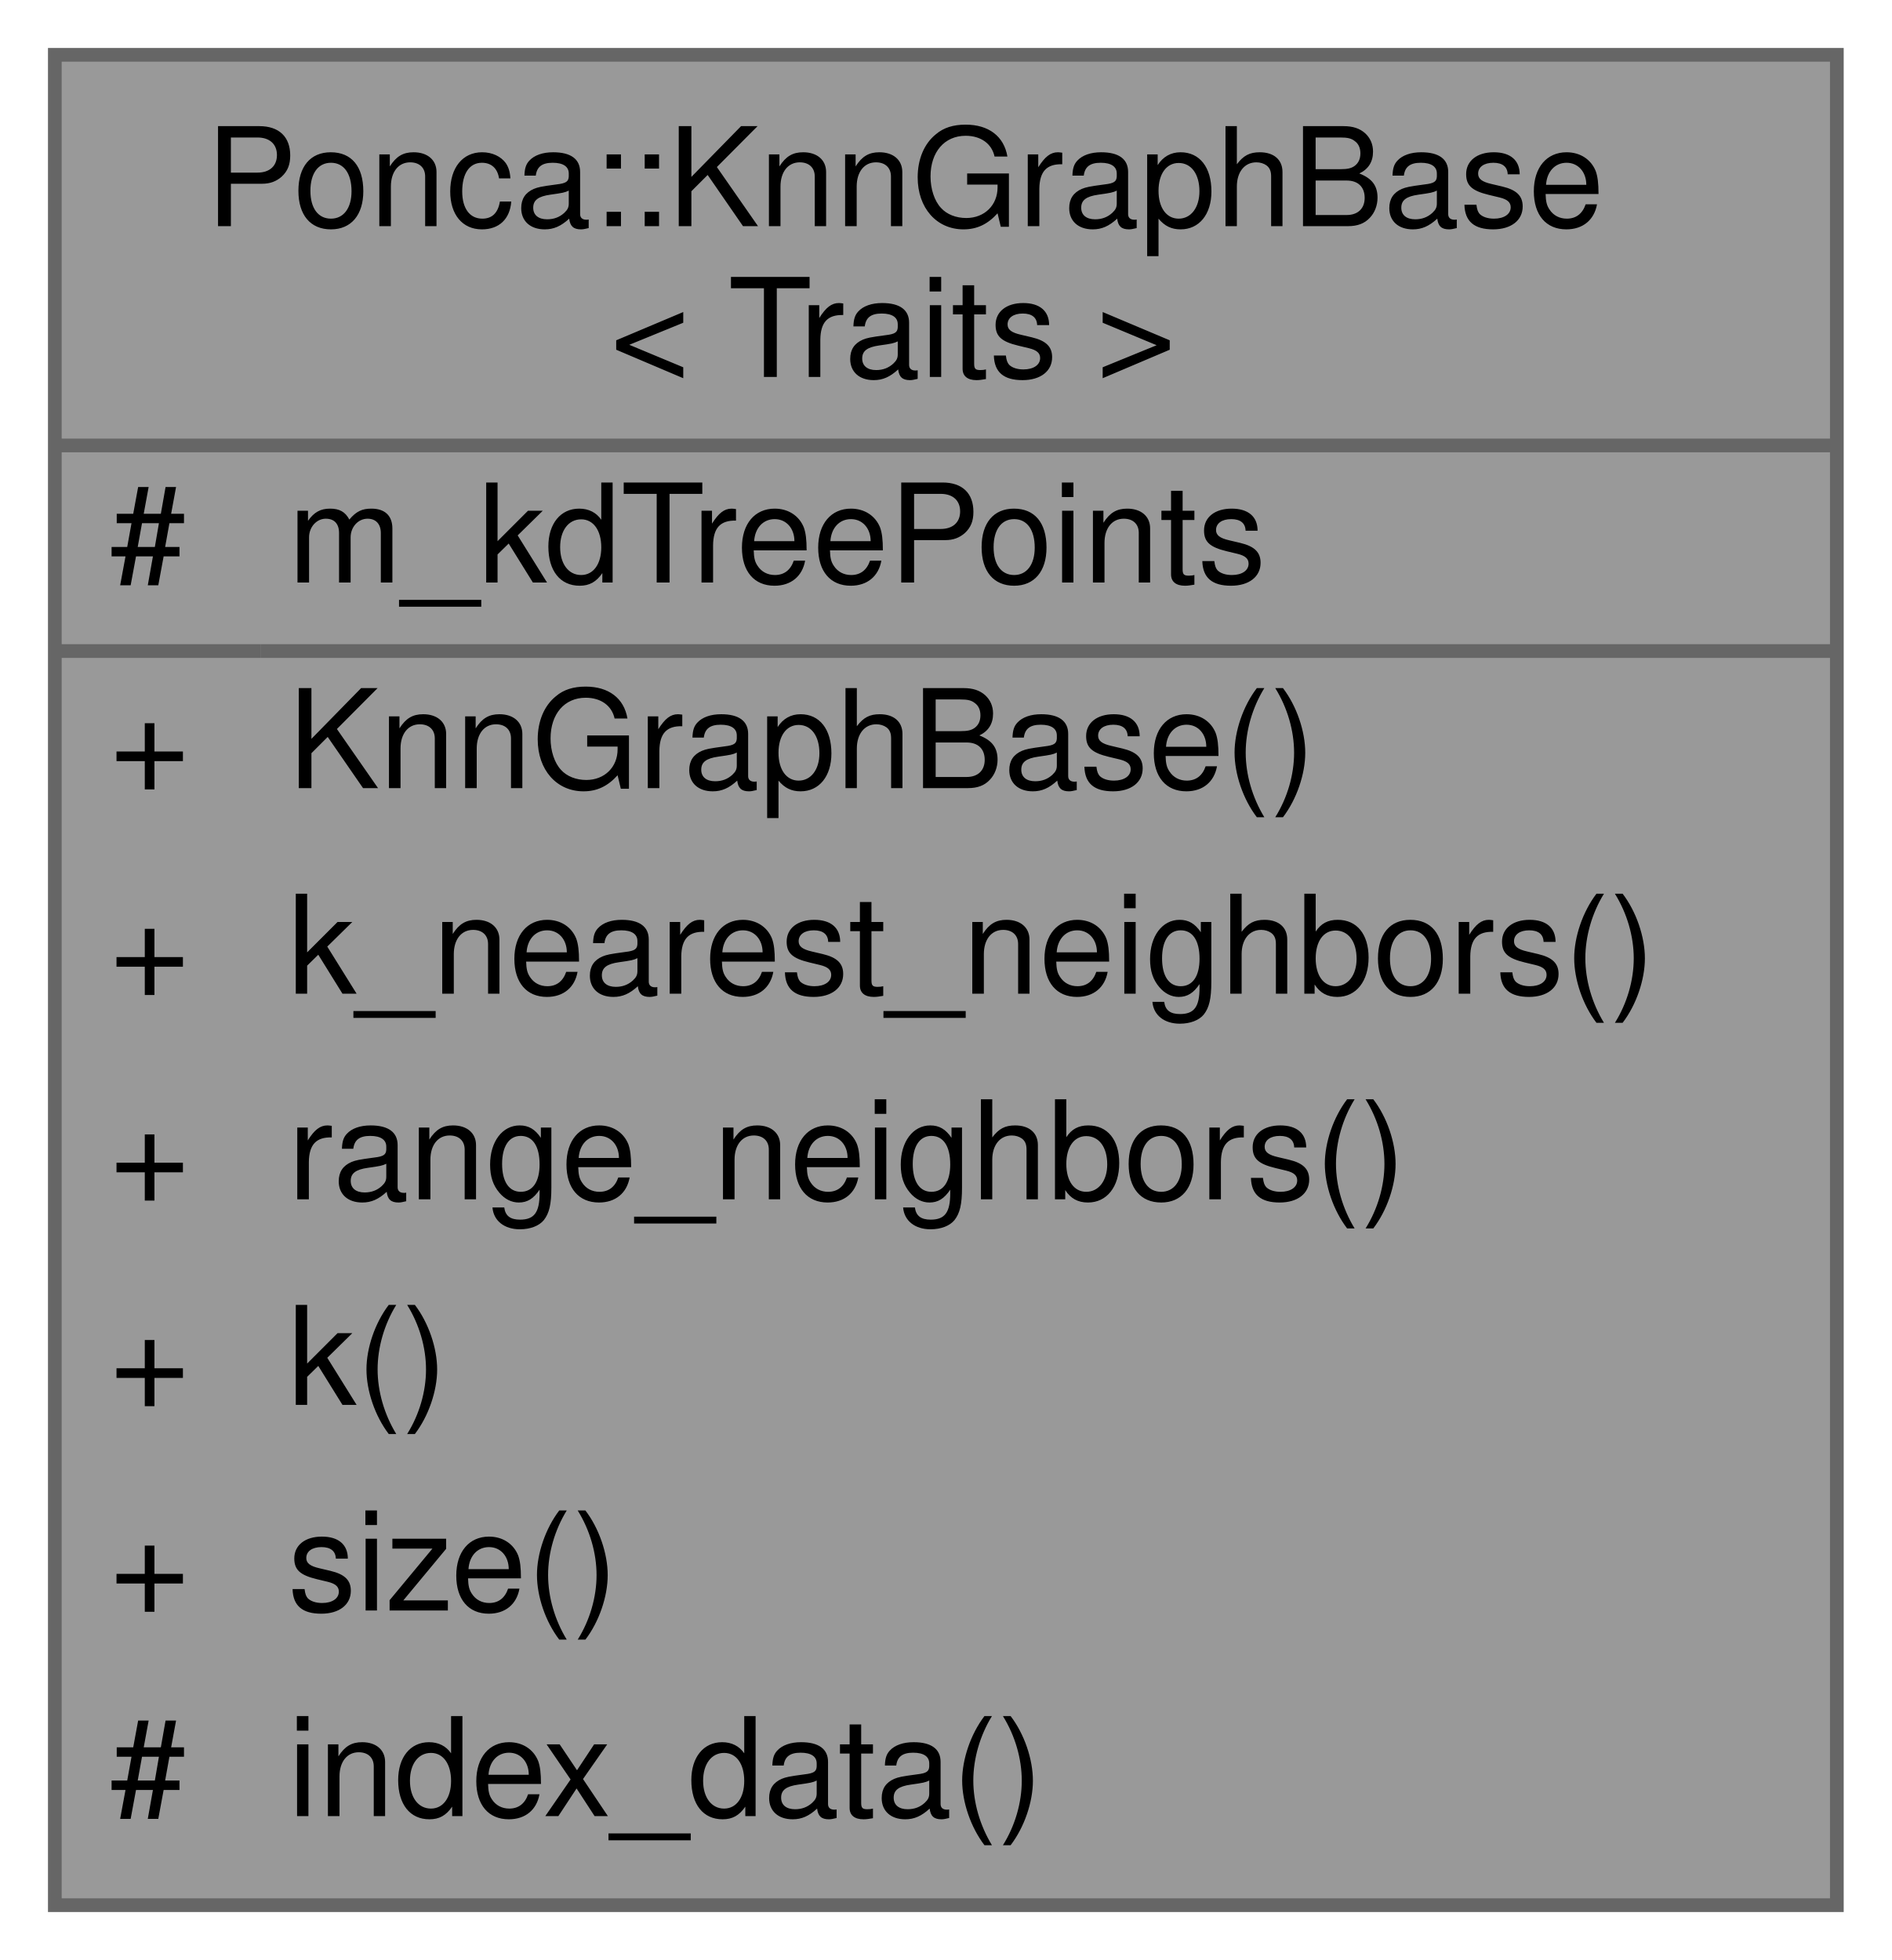
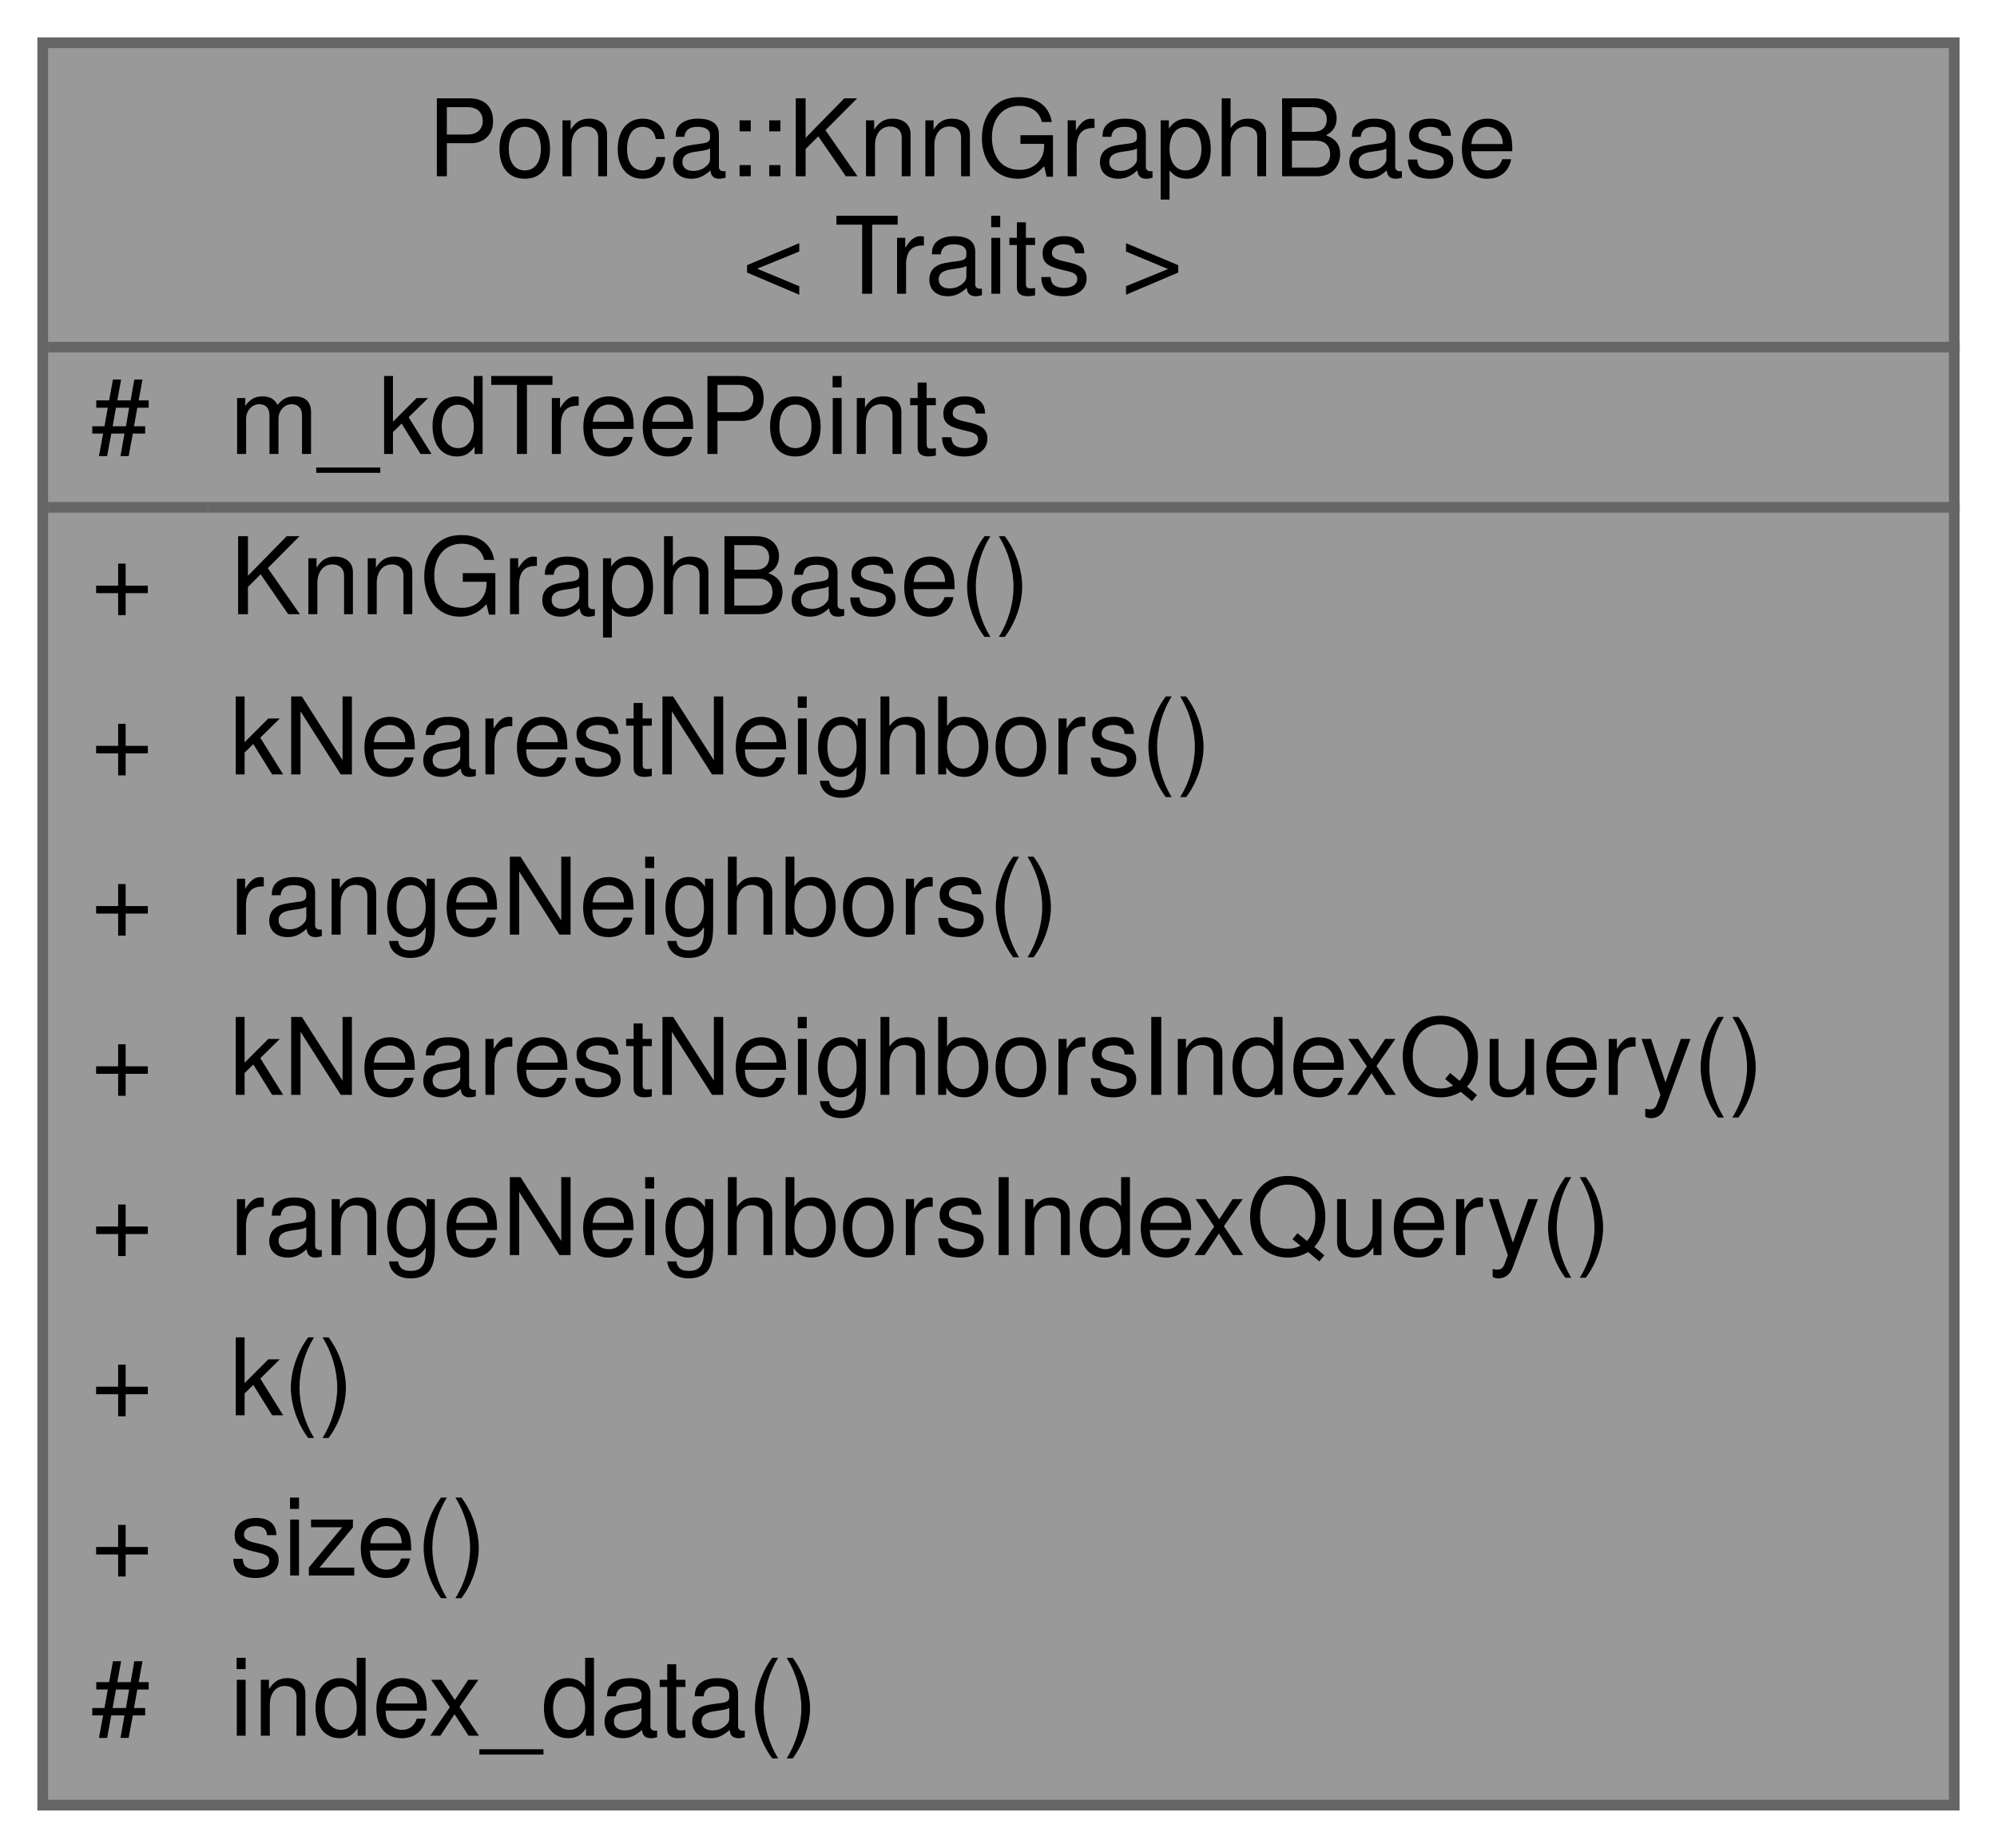
- <svg xmlns="http://www.w3.org/2000/svg" xmlns:xlink="http://www.w3.org/1999/xlink" width="138pt" height="143pt" viewBox="0.00 0.00 138.00 143.00">
-   <g id="graph0" class="graph" transform="scale(1 1) rotate(0) translate(4 139)">
+ <svg xmlns="http://www.w3.org/2000/svg" xmlns:xlink="http://www.w3.org/1999/xlink" width="187pt" height="173pt" viewBox="0.00 0.00 187.00 173.00">
+   <g id="graph0" class="graph" transform="scale(1 1) rotate(0) translate(4 169)">
    <g id="Node000001" class="node">
      <g id="a_Node000001">
        <a xlink:title="Customizable base class for KnnGraph datastructure.">
-           <polygon fill="#999999" stroke="transparent" points="130,-135 0,-135 0,0 130,0 130,-135" />
-           <text text-anchor="start" x="11" y="-122.5" font-family="Helvetica,sans-Serif" font-size="10.00">Ponca::KnnGraphBase</text>
-           <text text-anchor="start" x="40.5" y="-111.5" font-family="Helvetica,sans-Serif" font-size="10.00">&lt; Traits &gt;</text>
-           <text text-anchor="start" x="4" y="-96.5" font-family="Helvetica,sans-Serif" font-size="10.00">#</text>
-           <text text-anchor="start" x="17" y="-96.5" font-family="Helvetica,sans-Serif" font-size="10.00">m_kdTreePoints</text>
-           <text text-anchor="start" x="4" y="-81.5" font-family="Helvetica,sans-Serif" font-size="10.00">+</text>
-           <text text-anchor="start" x="17" y="-81.5" font-family="Helvetica,sans-Serif" font-size="10.00">KnnGraphBase()</text>
-           <text text-anchor="start" x="4" y="-66.5" font-family="Helvetica,sans-Serif" font-size="10.00">+</text>
-           <text text-anchor="start" x="17" y="-66.5" font-family="Helvetica,sans-Serif" font-size="10.00">k_nearest_neighbors()</text>
-           <text text-anchor="start" x="4" y="-51.5" font-family="Helvetica,sans-Serif" font-size="10.00">+</text>
-           <text text-anchor="start" x="17" y="-51.5" font-family="Helvetica,sans-Serif" font-size="10.00">range_neighbors()</text>
-           <text text-anchor="start" x="4" y="-36.5" font-family="Helvetica,sans-Serif" font-size="10.00">+</text>
-           <text text-anchor="start" x="17" y="-36.5" font-family="Helvetica,sans-Serif" font-size="10.00">k()</text>
-           <text text-anchor="start" x="4" y="-21.5" font-family="Helvetica,sans-Serif" font-size="10.00">+</text>
-           <text text-anchor="start" x="17" y="-21.5" font-family="Helvetica,sans-Serif" font-size="10.00">size()</text>
-           <text text-anchor="start" x="4" y="-6.5" font-family="Helvetica,sans-Serif" font-size="10.00">#</text>
-           <text text-anchor="start" x="17" y="-6.5" font-family="Helvetica,sans-Serif" font-size="10.00">index_data()</text>
-           <polygon fill="#666666" stroke="#666666" points="0,-106.5 0,-106.5 130,-106.5 130,-106.5 0,-106.5" />
-           <polygon fill="#666666" stroke="#666666" points="0,-91.5 0,-91.5 15,-91.5 15,-91.5 0,-91.5" />
-           <polygon fill="#666666" stroke="#666666" points="15,-91.5 15,-91.5 130,-91.5 130,-91.5 15,-91.5" />
-           <polygon fill="none" stroke="#666666" points="0,0 0,-135 130,-135 130,0 0,0" />
+           <polygon fill="#999999" stroke="transparent" points="179,-165 0,-165 0,0 179,0 179,-165" />
+           <text text-anchor="start" x="36" y="-152.5" font-family="Helvetica,sans-Serif" font-size="10.00">Ponca::KnnGraphBase</text>
+           <text text-anchor="start" x="65.5" y="-141.5" font-family="Helvetica,sans-Serif" font-size="10.00">&lt; Traits &gt;</text>
+           <text text-anchor="start" x="4.5" y="-126.5" font-family="Helvetica,sans-Serif" font-size="10.00">#</text>
+           <text text-anchor="start" x="17.5" y="-126.5" font-family="Helvetica,sans-Serif" font-size="10.00">m_kdTreePoints</text>
+           <text text-anchor="start" x="4.5" y="-111.5" font-family="Helvetica,sans-Serif" font-size="10.00">+</text>
+           <text text-anchor="start" x="17.5" y="-111.5" font-family="Helvetica,sans-Serif" font-size="10.00">KnnGraphBase()</text>
+           <text text-anchor="start" x="4.5" y="-96.5" font-family="Helvetica,sans-Serif" font-size="10.00">+</text>
+           <text text-anchor="start" x="17.5" y="-96.5" font-family="Helvetica,sans-Serif" font-size="10.00">kNearestNeighbors()</text>
+           <text text-anchor="start" x="4.5" y="-81.5" font-family="Helvetica,sans-Serif" font-size="10.00">+</text>
+           <text text-anchor="start" x="17.5" y="-81.5" font-family="Helvetica,sans-Serif" font-size="10.00">rangeNeighbors()</text>
+           <text text-anchor="start" x="4.5" y="-66.5" font-family="Helvetica,sans-Serif" font-size="10.00">+</text>
+           <text text-anchor="start" x="17.5" y="-66.5" font-family="Helvetica,sans-Serif" font-size="10.00">kNearestNeighborsIndexQuery()</text>
+           <text text-anchor="start" x="4.5" y="-51.5" font-family="Helvetica,sans-Serif" font-size="10.00">+</text>
+           <text text-anchor="start" x="17.5" y="-51.5" font-family="Helvetica,sans-Serif" font-size="10.00">rangeNeighborsIndexQuery()</text>
+           <text text-anchor="start" x="4.5" y="-36.5" font-family="Helvetica,sans-Serif" font-size="10.00">+</text>
+           <text text-anchor="start" x="17.5" y="-36.5" font-family="Helvetica,sans-Serif" font-size="10.00">k()</text>
+           <text text-anchor="start" x="4.5" y="-21.5" font-family="Helvetica,sans-Serif" font-size="10.00">+</text>
+           <text text-anchor="start" x="17.5" y="-21.5" font-family="Helvetica,sans-Serif" font-size="10.00">size()</text>
+           <text text-anchor="start" x="4.5" y="-6.5" font-family="Helvetica,sans-Serif" font-size="10.00">#</text>
+           <text text-anchor="start" x="17.5" y="-6.5" font-family="Helvetica,sans-Serif" font-size="10.00">index_data()</text>
+           <polygon fill="#666666" stroke="#666666" points="0.5,-136.5 0.5,-136.5 179.5,-136.5 179.5,-136.5 0.5,-136.5" />
+           <polygon fill="#666666" stroke="#666666" points="0.5,-121.5 0.5,-121.5 15.5,-121.5 15.5,-121.5 0.5,-121.5" />
+           <polygon fill="#666666" stroke="#666666" points="15.5,-121.5 15.5,-121.5 179.5,-121.5 179.5,-121.5 15.5,-121.5" />
+           <polygon fill="none" stroke="#666666" points="0,0 0,-165 179,-165 179,0 0,0" />
        </a>
      </g>
    </g>
  </g>
</svg>
